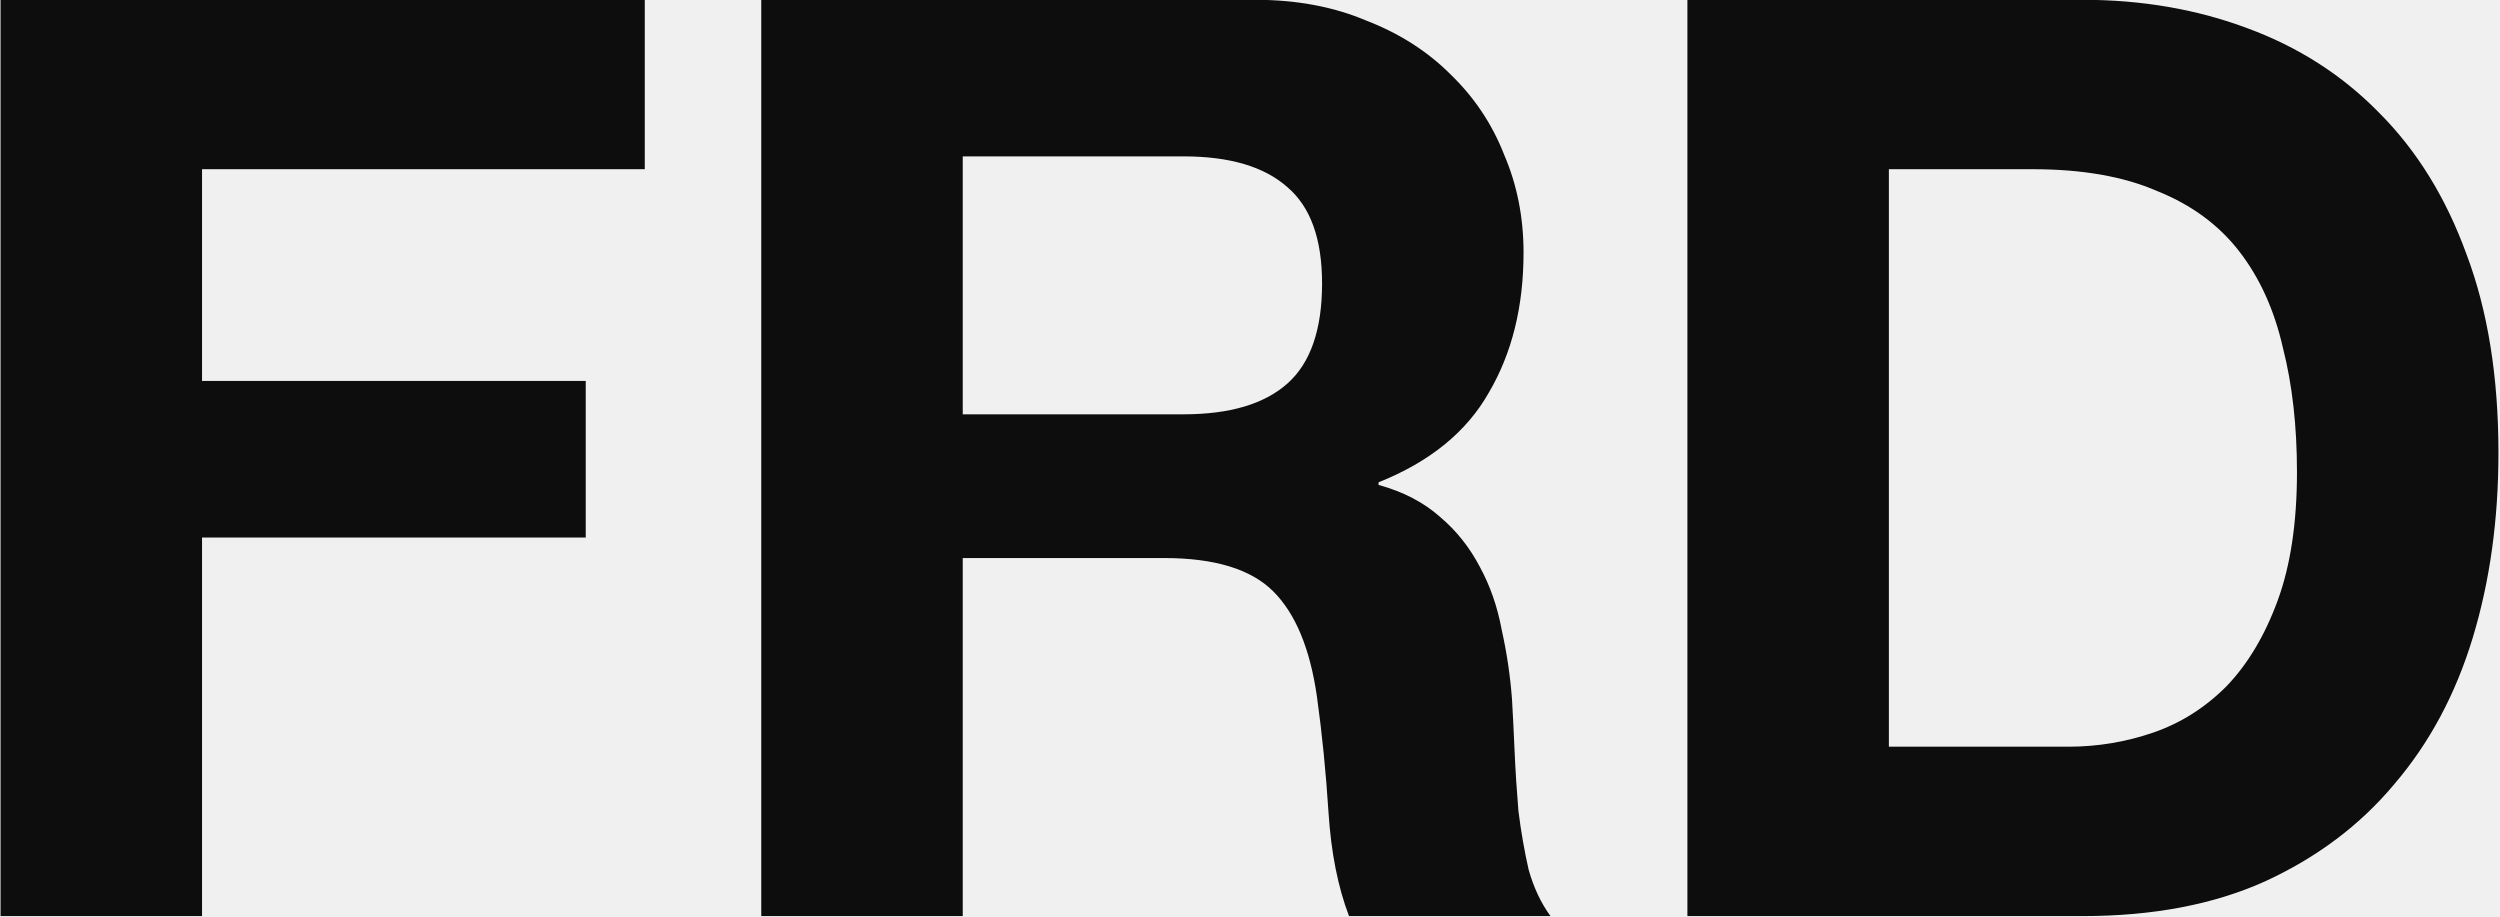
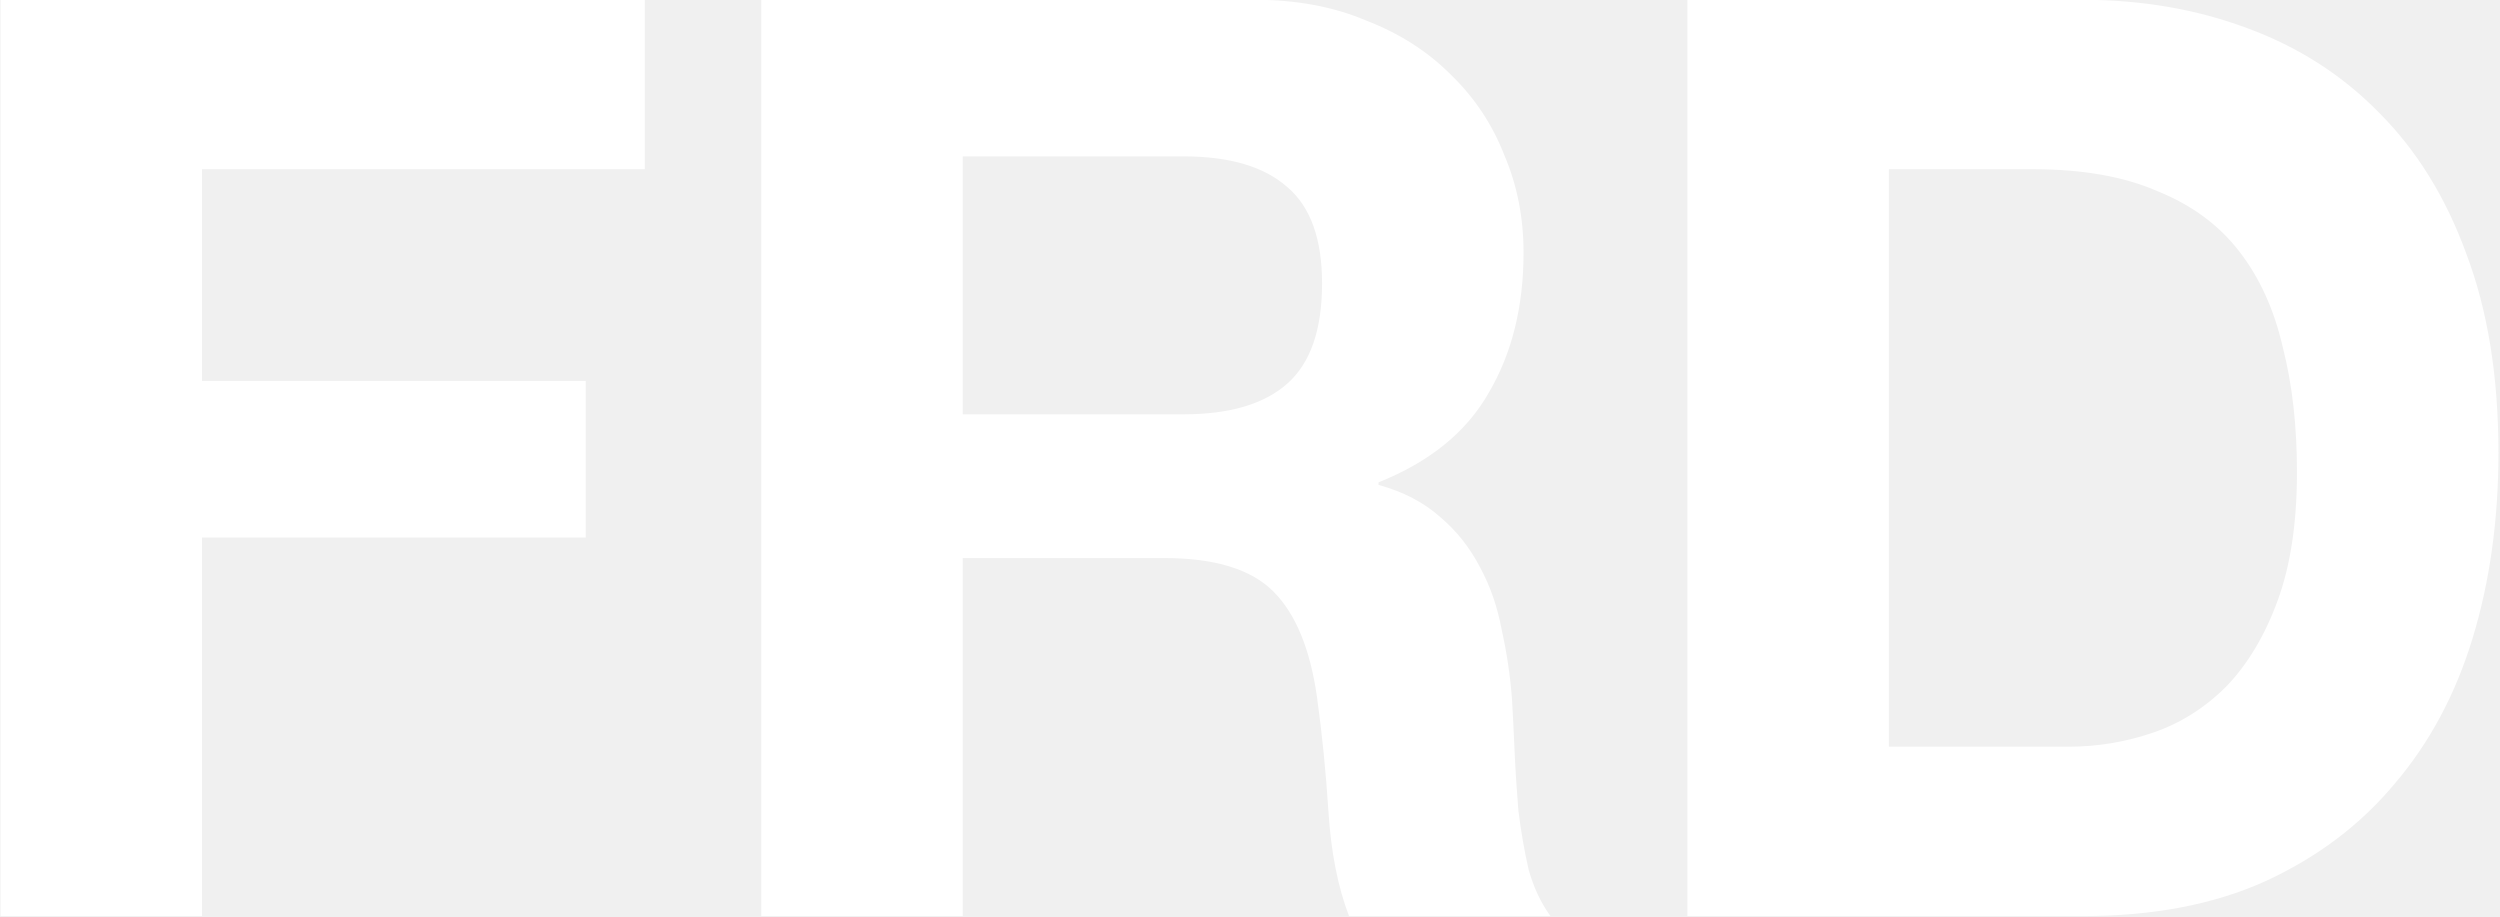
<svg xmlns="http://www.w3.org/2000/svg" width="1591" height="583" viewBox="0 0 1591 583" fill="none">
-   <path d="M0.352 -0.121H410.334V107.683H128.573V242.438H372.766V342.075H128.573V583H0.352V-0.121ZM612.689 263.672H753.161C782.562 263.672 804.613 257.138 819.313 244.071C834.014 231.004 841.364 209.77 841.364 180.369C841.364 152.057 834.014 131.639 819.313 119.116C804.613 106.049 782.562 99.516 753.161 99.516H612.689V263.672ZM484.468 -0.121H798.896C825.03 -0.121 848.442 4.234 869.132 12.946C890.366 21.113 908.333 32.547 923.034 47.247C938.279 61.948 949.713 79.098 957.335 98.699C965.502 117.755 969.586 138.445 969.586 160.768C969.586 195.069 962.235 224.743 947.535 249.788C933.379 274.833 909.967 293.889 877.299 306.957V308.59C893.088 312.946 906.156 319.752 916.5 329.007C926.845 337.719 935.284 348.336 941.818 360.859C948.352 372.837 952.979 386.176 955.702 400.877C958.969 415.577 961.146 430.278 962.235 444.978C962.78 454.234 963.324 465.123 963.869 477.646C964.413 490.169 965.23 502.964 966.319 516.031C967.952 529.098 970.13 541.621 972.852 553.599C976.119 565.033 980.747 574.833 986.736 583H858.515C851.437 564.488 847.081 542.437 845.448 516.848C843.814 491.258 841.364 466.757 838.098 443.345C833.742 412.855 824.486 390.532 810.33 376.376C796.174 362.22 773.034 355.142 740.911 355.142H612.689V583H484.468V-0.121ZM1202.08 475.196H1316.42C1334.93 475.196 1352.9 472.202 1370.32 466.212C1387.74 460.223 1403.26 450.423 1416.87 436.811C1430.49 422.655 1441.37 404.416 1449.54 382.093C1457.71 359.77 1461.79 332.546 1461.79 300.423C1461.79 271.022 1458.8 244.615 1452.81 221.204C1447.36 197.247 1438.11 176.83 1425.04 159.951C1411.97 143.073 1394.55 130.278 1372.77 121.567C1351.54 112.311 1325.13 107.683 1293.55 107.683H1202.08V475.196ZM1073.86 -0.121H1325.4C1362.97 -0.121 1397.82 5.868 1429.94 17.846C1462.61 29.824 1490.65 47.792 1514.06 71.748C1538.02 95.704 1556.53 125.65 1569.6 161.585C1583.21 197.519 1590.01 239.715 1590.01 288.173C1590.01 330.641 1584.57 369.842 1573.68 405.777C1562.79 441.712 1546.18 472.746 1523.86 498.88C1502.08 525.015 1474.59 545.704 1441.37 560.949C1408.71 575.65 1370.05 583 1325.4 583H1073.86V-0.121Z" fill="#0D0D0D" />
+   <path d="M0.352 -0.121H410.334V107.683H128.573V242.438H372.766V342.075H128.573V583H0.352V-0.121ZM612.689 263.672H753.161C782.562 263.672 804.613 257.138 819.313 244.071C834.014 231.004 841.364 209.77 841.364 180.369C841.364 152.057 834.014 131.639 819.313 119.116C804.613 106.049 782.562 99.516 753.161 99.516H612.689V263.672ZM484.468 -0.121H798.896C825.03 -0.121 848.442 4.234 869.132 12.946C890.366 21.113 908.333 32.547 923.034 47.247C938.279 61.948 949.713 79.098 957.335 98.699C965.502 117.755 969.586 138.445 969.586 160.768C969.586 195.069 962.235 224.743 947.535 249.788C933.379 274.833 909.967 293.889 877.299 306.957V308.59C893.088 312.946 906.156 319.752 916.5 329.007C926.845 337.719 935.284 348.336 941.818 360.859C948.352 372.837 952.979 386.176 955.702 400.877C958.969 415.577 961.146 430.278 962.235 444.978C962.78 454.234 963.324 465.123 963.869 477.646C964.413 490.169 965.23 502.964 966.319 516.031C967.952 529.098 970.13 541.621 972.852 553.599C976.119 565.033 980.747 574.833 986.736 583H858.515C851.437 564.488 847.081 542.437 845.448 516.848C843.814 491.258 841.364 466.757 838.098 443.345C833.742 412.855 824.486 390.532 810.33 376.376C796.174 362.22 773.034 355.142 740.911 355.142H612.689V583H484.468V-0.121ZM1202.08 475.196H1316.42C1334.93 475.196 1352.9 472.202 1370.32 466.212C1387.74 460.223 1403.26 450.423 1416.87 436.811C1430.49 422.655 1441.37 404.416 1449.54 382.093C1457.71 359.77 1461.79 332.546 1461.79 300.423C1461.79 271.022 1458.8 244.615 1452.81 221.204C1447.36 197.247 1438.11 176.83 1425.04 159.951C1411.97 143.073 1394.55 130.278 1372.77 121.567C1351.54 112.311 1325.13 107.683 1293.55 107.683H1202.08V475.196ZM1073.86 -0.121H1325.4C1362.97 -0.121 1397.82 5.868 1429.94 17.846C1462.61 29.824 1490.65 47.792 1514.06 71.748C1538.02 95.704 1556.53 125.65 1569.6 161.585C1583.21 197.519 1590.01 239.715 1590.01 288.173C1590.01 330.641 1584.57 369.842 1573.68 405.777C1562.79 441.712 1546.18 472.746 1523.86 498.88C1502.08 525.015 1474.59 545.704 1441.37 560.949C1408.71 575.65 1370.05 583 1325.4 583H1073.86V-0.121Z" fill="#fff" />
</svg>
